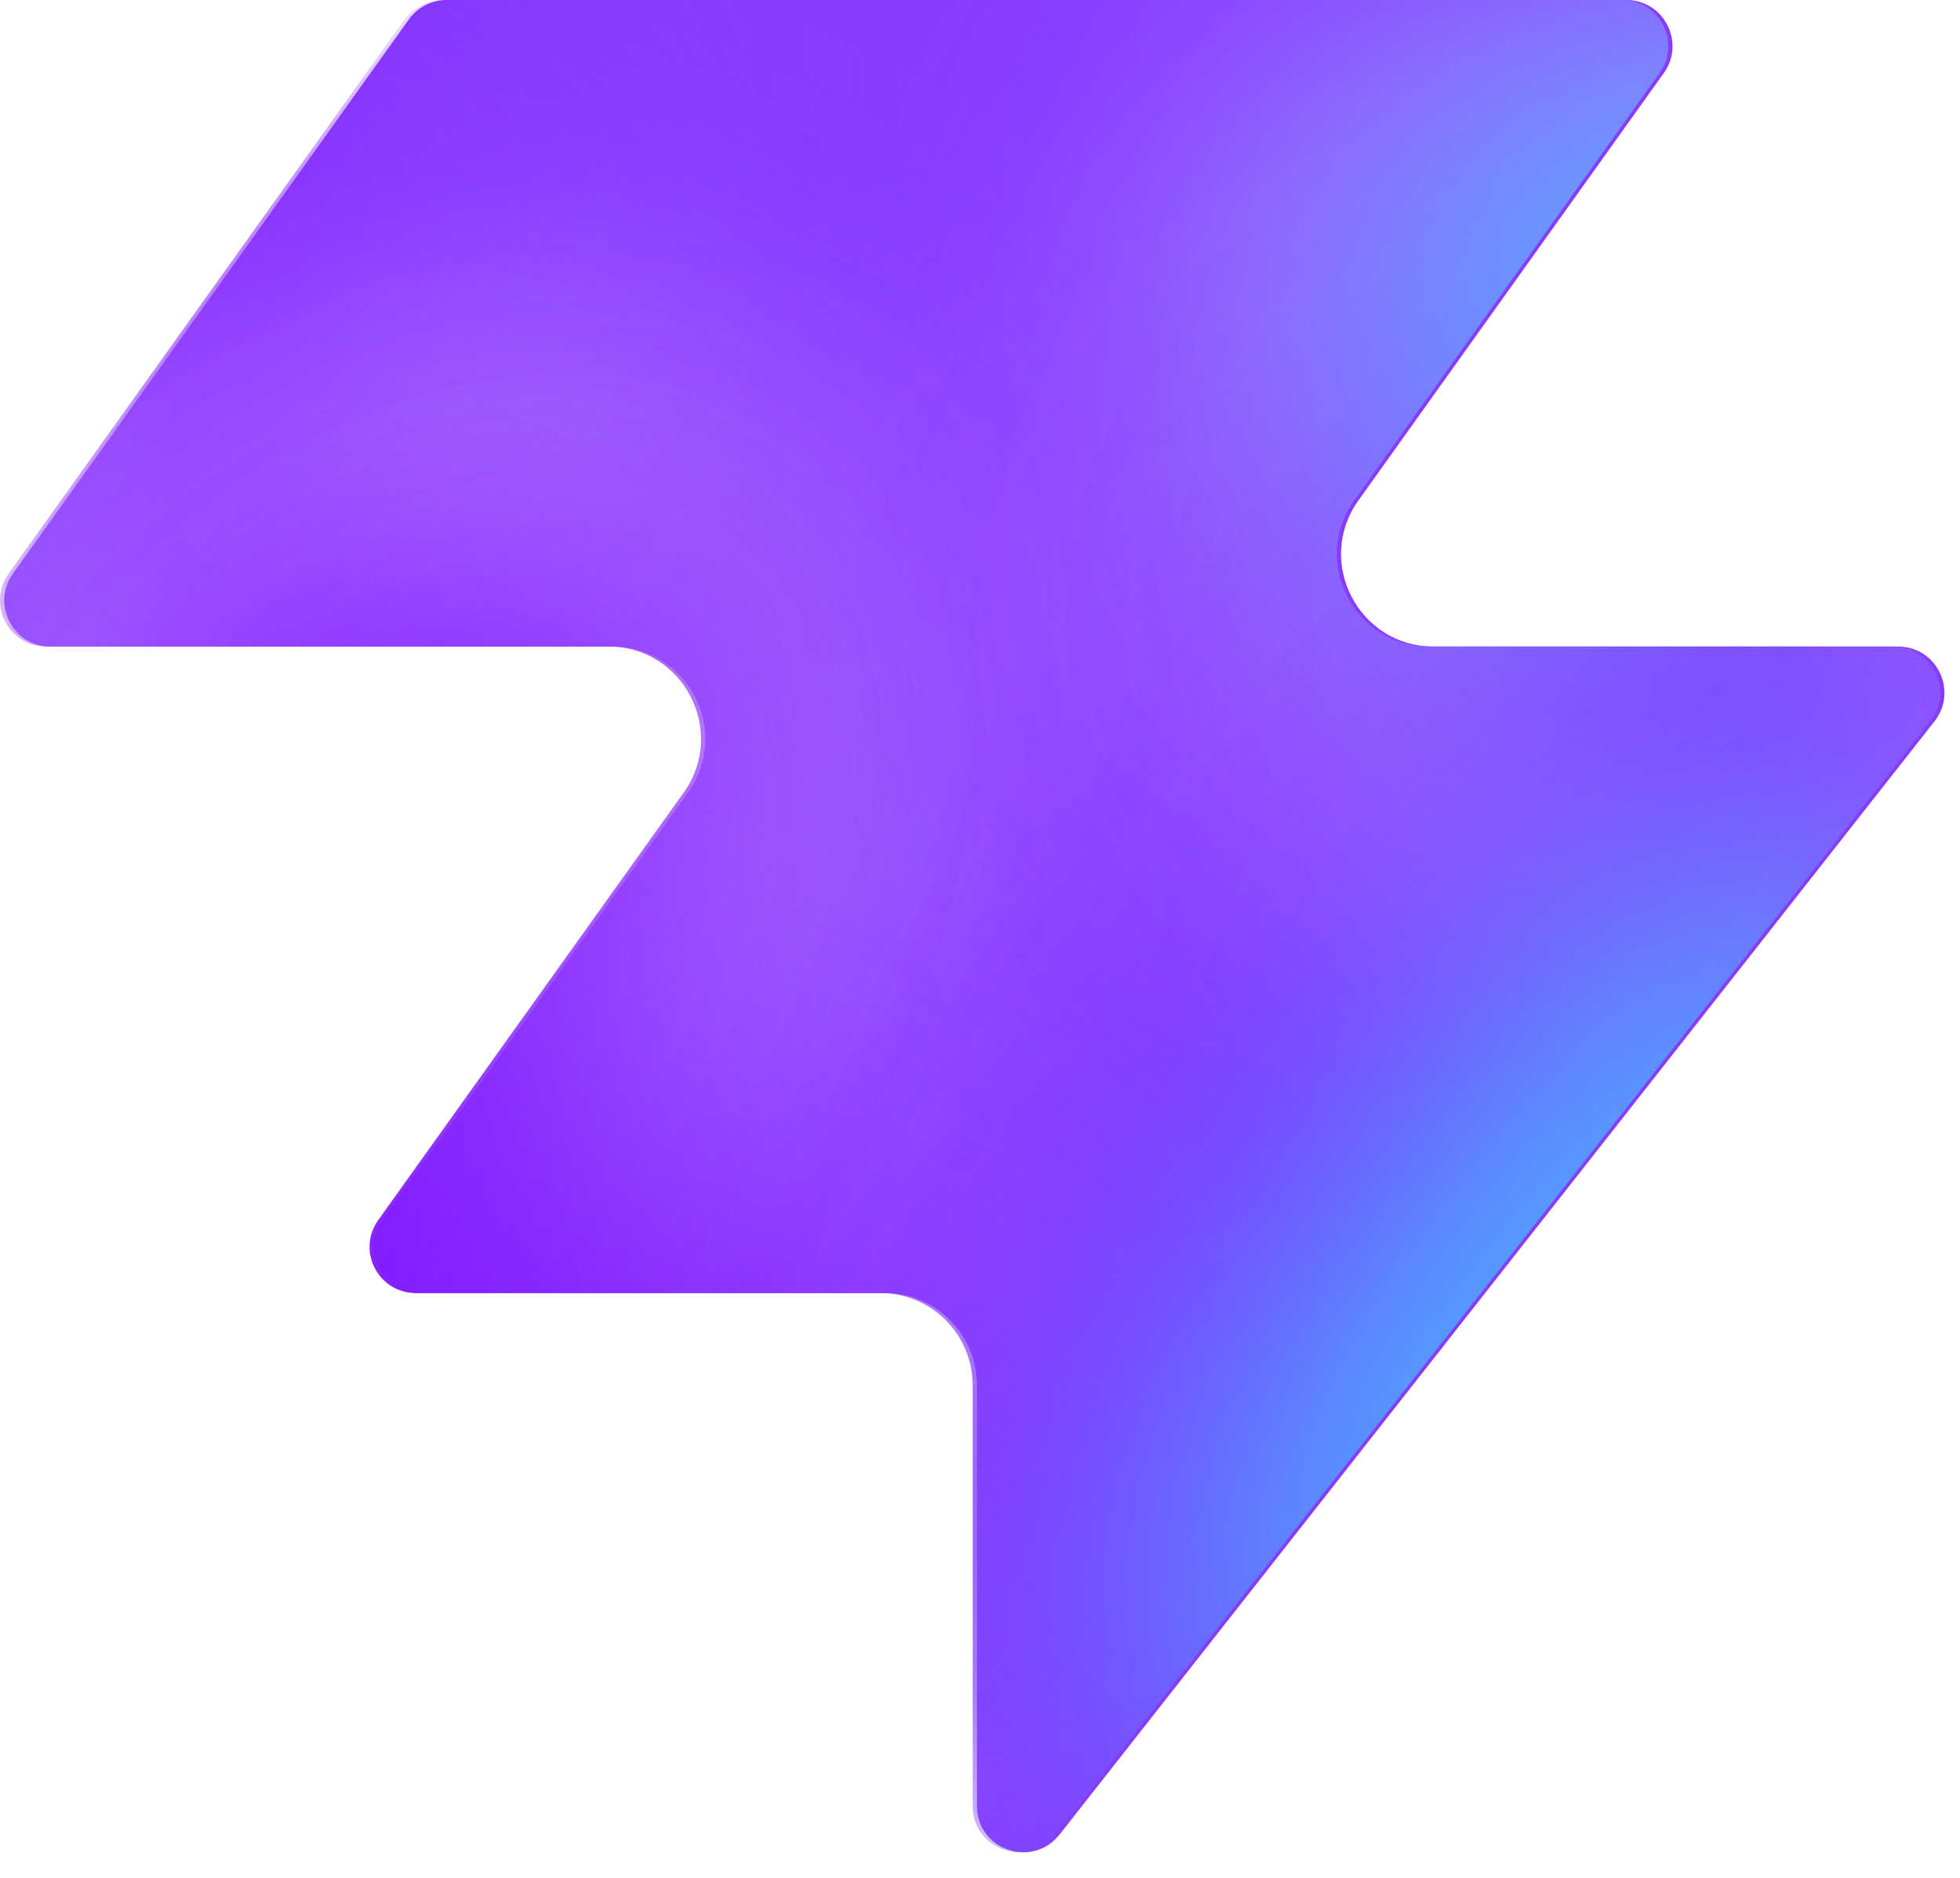
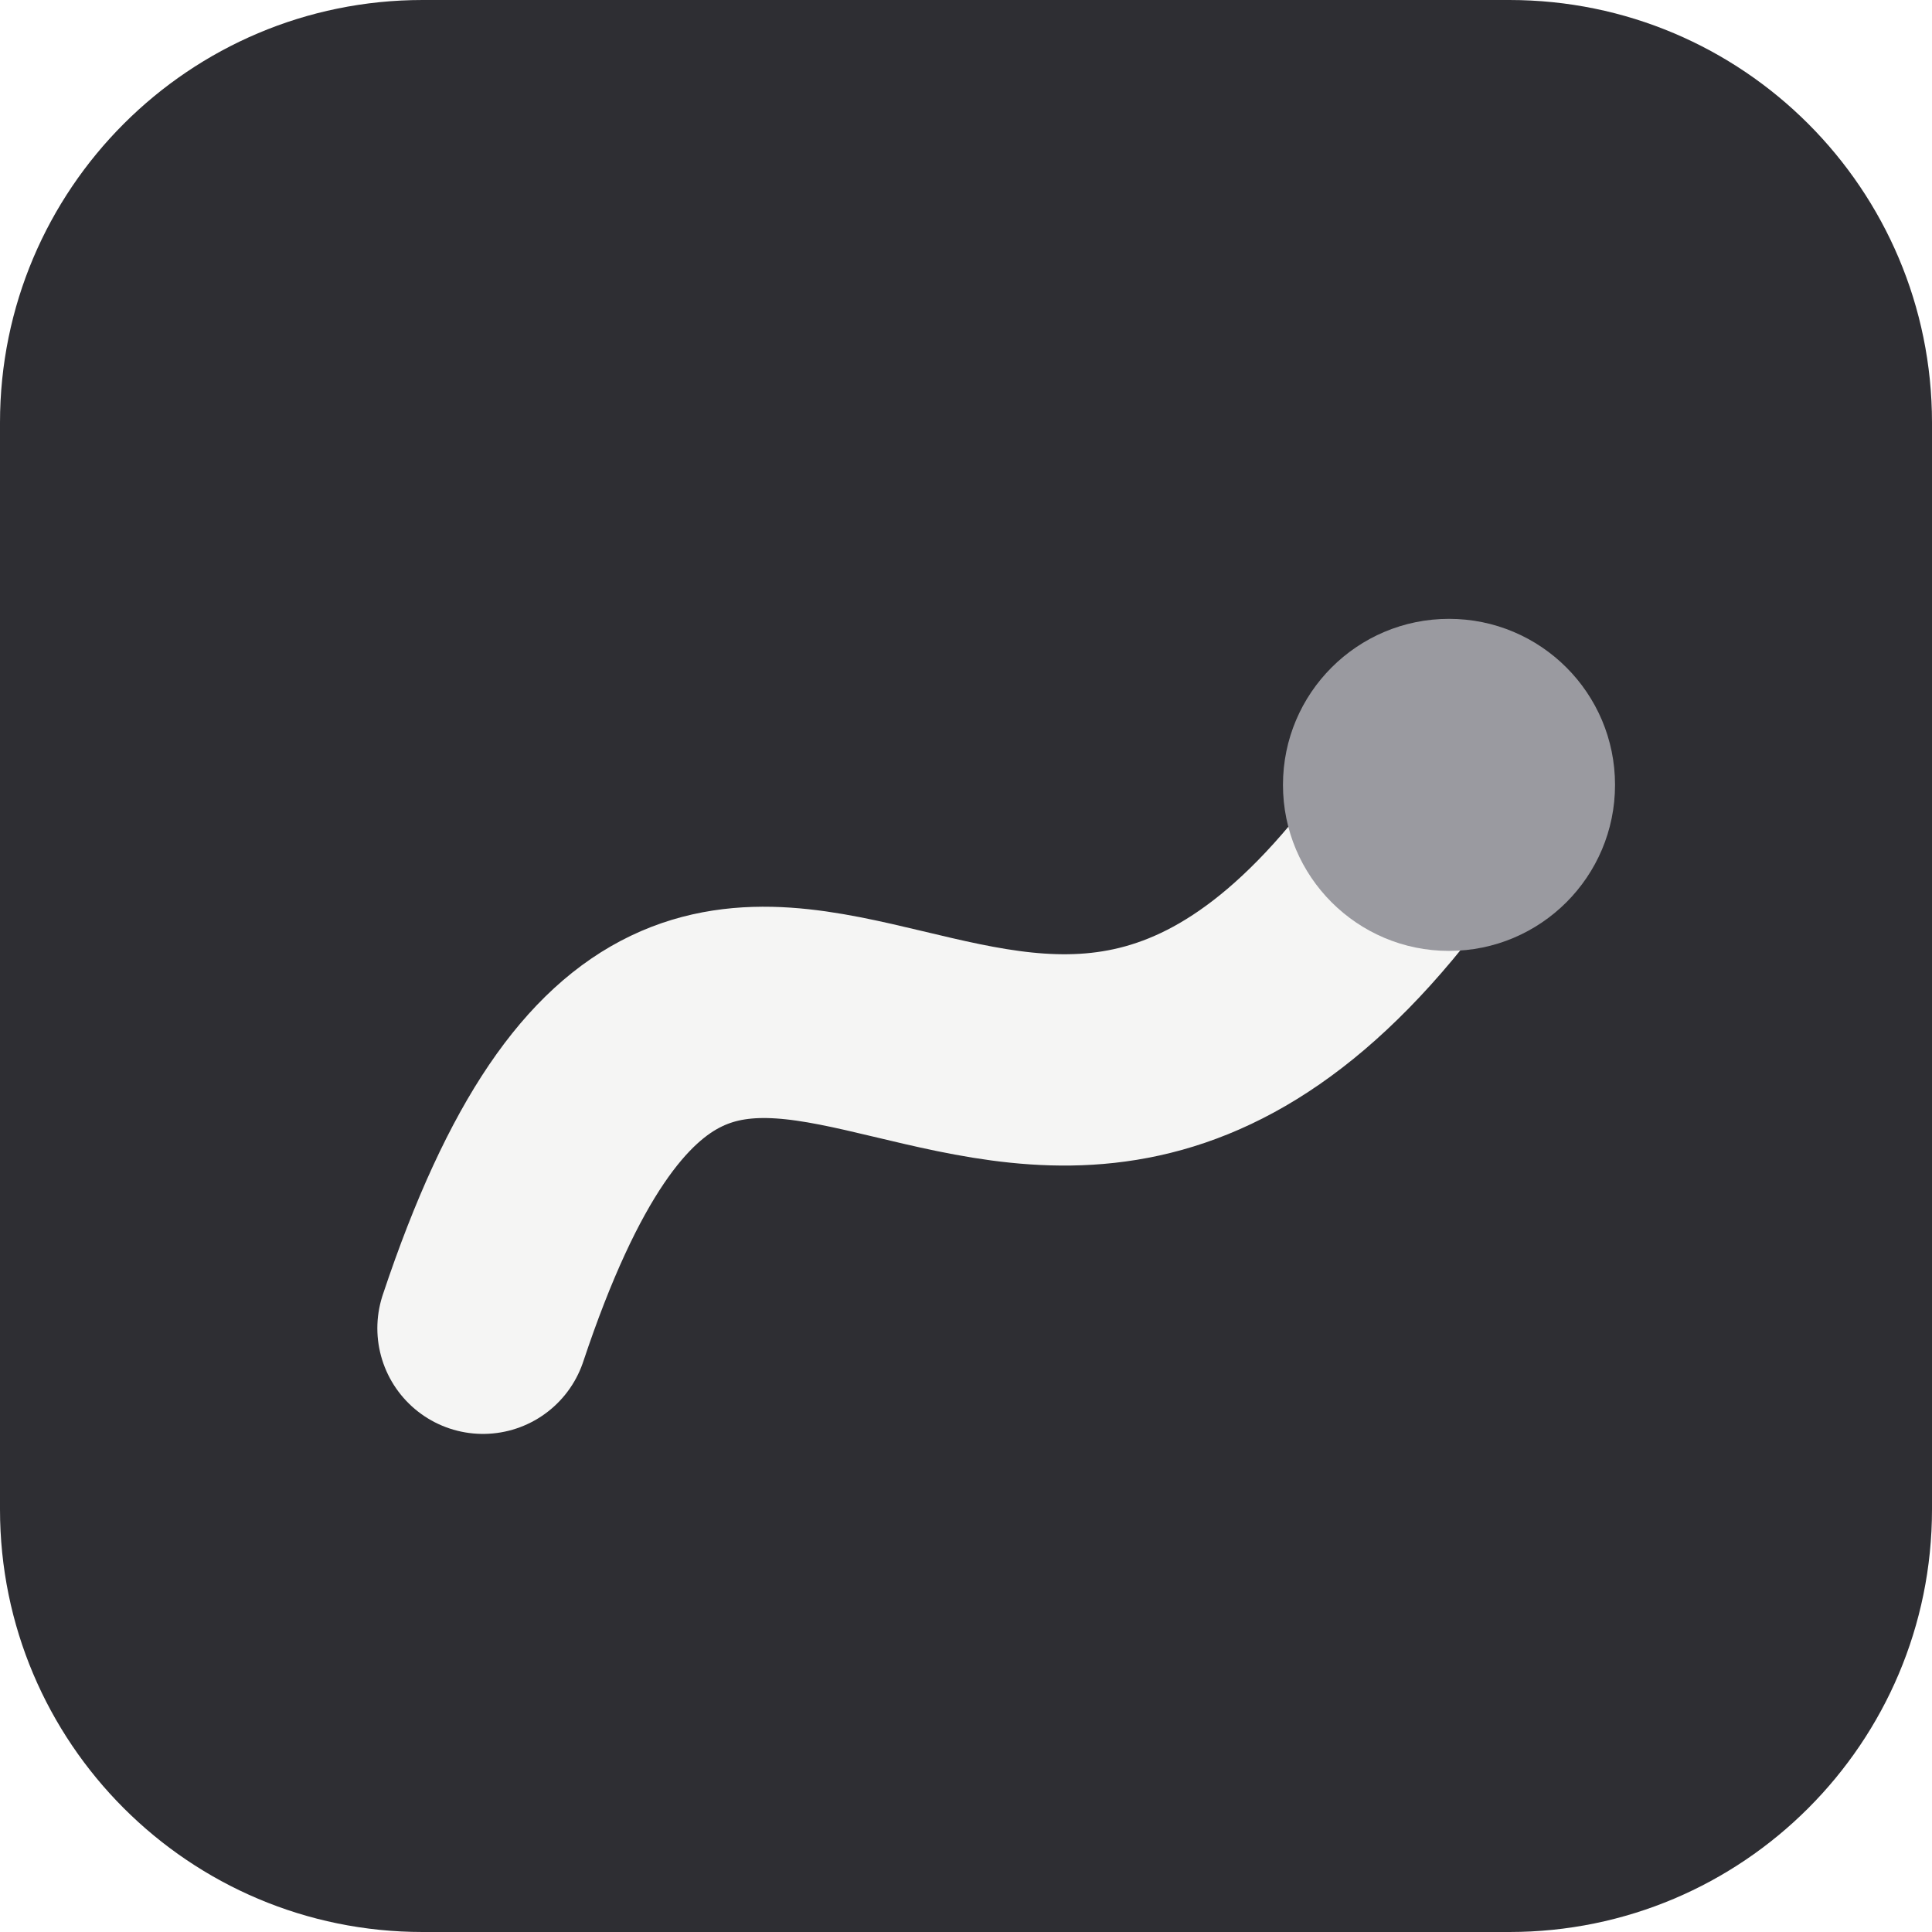
- <svg xmlns="http://www.w3.org/2000/svg" width="48" height="46" fill="none" viewBox="0 0 48 46">
-   <path fill="#863bff" d="M25.946 44.938c-.664.845-2.021.375-2.021-.698V33.937a2.26 2.26 0 0 0-2.262-2.262H10.287c-.92 0-1.456-1.04-.92-1.788l7.48-10.471c1.07-1.497 0-3.578-1.842-3.578H1.237c-.92 0-1.456-1.04-.92-1.788L10.013.474c.214-.297.556-.474.92-.474h28.894c.92 0 1.456 1.04.92 1.788l-7.48 10.471c-1.07 1.498 0 3.579 1.842 3.579h11.377c.943 0 1.473 1.088.89 1.83L25.947 44.94z" style="fill:#863bff;fill:color(display-p3 .525 .23 1);fill-opacity:1" />
-   <mask id="a" width="48" height="46" x="0" y="0" maskUnits="userSpaceOnUse" style="mask-type:alpha">
-     <path fill="#000" d="M25.842 44.938c-.664.844-2.021.375-2.021-.698V33.937a2.26 2.26 0 0 0-2.262-2.262H10.183c-.92 0-1.456-1.04-.92-1.788l7.48-10.471c1.07-1.498 0-3.579-1.842-3.579H1.133c-.92 0-1.456-1.04-.92-1.787L9.91.473c.214-.297.556-.474.92-.474h28.894c.92 0 1.456 1.04.92 1.788l-7.48 10.471c-1.07 1.498 0 3.578 1.842 3.578h11.377c.943 0 1.473 1.088.89 1.832L25.843 44.94z" style="fill:#000;fill-opacity:1" />
-   </mask>
-   <g mask="url(#a)">
-     <g filter="url(#b)">
-       <ellipse cx="5.508" cy="14.704" fill="#ede6ff" rx="5.508" ry="14.704" style="fill:#ede6ff;fill:color(display-p3 .927 .903 1);fill-opacity:1" transform="matrix(.00324 1 1 -.00324 -4.47 31.516)" />
-     </g>
-     <g filter="url(#c)">
-       <ellipse cx="10.399" cy="29.851" fill="#ede6ff" rx="10.399" ry="29.851" style="fill:#ede6ff;fill:color(display-p3 .927 .903 1);fill-opacity:1" transform="matrix(.00324 1 1 -.00324 -39.328 7.883)" />
-     </g>
-     <g filter="url(#d)">
-       <ellipse cx="5.508" cy="30.487" fill="#7e14ff" rx="5.508" ry="30.487" style="fill:#7e14ff;fill:color(display-p3 .492 .077 1);fill-opacity:1" transform="rotate(89.814 -25.913 -14.639)scale(1 -1)" />
-     </g>
-     <g filter="url(#e)">
-       <ellipse cx="5.508" cy="30.599" fill="#7e14ff" rx="5.508" ry="30.599" style="fill:#7e14ff;fill:color(display-p3 .492 .077 1);fill-opacity:1" transform="rotate(89.814 -32.644 -3.334)scale(1 -1)" />
-     </g>
-     <g filter="url(#f)">
-       <ellipse cx="5.508" cy="30.599" fill="#7e14ff" rx="5.508" ry="30.599" style="fill:#7e14ff;fill:color(display-p3 .492 .077 1);fill-opacity:1" transform="matrix(.00324 1 1 -.00324 -34.34 30.47)" />
-     </g>
-     <g filter="url(#g)">
-       <ellipse cx="14.072" cy="22.078" fill="#ede6ff" rx="14.072" ry="22.078" style="fill:#ede6ff;fill:color(display-p3 .927 .903 1);fill-opacity:1" transform="rotate(93.35 24.506 48.493)scale(-1 1)" />
-     </g>
-     <g filter="url(#h)">
-       <ellipse cx="3.47" cy="21.501" fill="#7e14ff" rx="3.47" ry="21.501" style="fill:#7e14ff;fill:color(display-p3 .492 .077 1);fill-opacity:1" transform="rotate(89.009 28.708 47.59)scale(-1 1)" />
-     </g>
-     <g filter="url(#i)">
-       <ellipse cx="3.47" cy="21.501" fill="#7e14ff" rx="3.47" ry="21.501" style="fill:#7e14ff;fill:color(display-p3 .492 .077 1);fill-opacity:1" transform="rotate(89.009 28.708 47.59)scale(-1 1)" />
-     </g>
-     <g filter="url(#j)">
-       <ellipse cx=".387" cy="8.972" fill="#7e14ff" rx="4.407" ry="29.108" style="fill:#7e14ff;fill:color(display-p3 .492 .077 1);fill-opacity:1" transform="rotate(39.51 .387 8.972)" />
-     </g>
-     <g filter="url(#k)">
-       <ellipse cx="47.523" cy="-6.092" fill="#7e14ff" rx="4.407" ry="29.108" style="fill:#7e14ff;fill:color(display-p3 .492 .077 1);fill-opacity:1" transform="rotate(37.892 47.523 -6.092)" />
-     </g>
-     <g filter="url(#l)">
-       <ellipse cx="41.412" cy="6.333" fill="#47bfff" rx="5.971" ry="9.665" style="fill:#47bfff;fill:color(display-p3 .28 .748 1);fill-opacity:1" transform="rotate(37.892 41.412 6.333)" />
-     </g>
-     <g filter="url(#m)">
-       <ellipse cx="-1.879" cy="38.332" fill="#7e14ff" rx="4.407" ry="29.108" style="fill:#7e14ff;fill:color(display-p3 .492 .077 1);fill-opacity:1" transform="rotate(37.892 -1.88 38.332)" />
-     </g>
-     <g filter="url(#n)">
-       <ellipse cx="-1.879" cy="38.332" fill="#7e14ff" rx="4.407" ry="29.108" style="fill:#7e14ff;fill:color(display-p3 .492 .077 1);fill-opacity:1" transform="rotate(37.892 -1.88 38.332)" />
-     </g>
-     <g filter="url(#o)">
-       <ellipse cx="35.651" cy="29.907" fill="#7e14ff" rx="4.407" ry="29.108" style="fill:#7e14ff;fill:color(display-p3 .492 .077 1);fill-opacity:1" transform="rotate(37.892 35.651 29.907)" />
-     </g>
-     <g filter="url(#p)">
-       <ellipse cx="38.418" cy="32.4" fill="#47bfff" rx="5.971" ry="15.297" style="fill:#47bfff;fill:color(display-p3 .28 .748 1);fill-opacity:1" transform="rotate(37.892 38.418 32.4)" />
-     </g>
-   </g>
-   <defs>
-     <filter id="b" width="60.045" height="41.654" x="-19.77" y="16.149" color-interpolation-filters="sRGB" filterUnits="userSpaceOnUse">
-       <feFlood flood-opacity="0" result="BackgroundImageFix" />
-       <feBlend in="SourceGraphic" in2="BackgroundImageFix" result="shape" />
-       <feGaussianBlur result="effect1_foregroundBlur_2002_17158" stdDeviation="7.659" />
-     </filter>
-     <filter id="c" width="90.34" height="51.437" x="-54.613" y="-7.533" color-interpolation-filters="sRGB" filterUnits="userSpaceOnUse">
-       <feFlood flood-opacity="0" result="BackgroundImageFix" />
-       <feBlend in="SourceGraphic" in2="BackgroundImageFix" result="shape" />
-       <feGaussianBlur result="effect1_foregroundBlur_2002_17158" stdDeviation="7.659" />
-     </filter>
-     <filter id="d" width="79.355" height="29.4" x="-49.64" y="2.03" color-interpolation-filters="sRGB" filterUnits="userSpaceOnUse">
-       <feFlood flood-opacity="0" result="BackgroundImageFix" />
-       <feBlend in="SourceGraphic" in2="BackgroundImageFix" result="shape" />
-       <feGaussianBlur result="effect1_foregroundBlur_2002_17158" stdDeviation="4.596" />
-     </filter>
-     <filter id="e" width="79.579" height="29.4" x="-45.045" y="20.029" color-interpolation-filters="sRGB" filterUnits="userSpaceOnUse">
-       <feFlood flood-opacity="0" result="BackgroundImageFix" />
-       <feBlend in="SourceGraphic" in2="BackgroundImageFix" result="shape" />
-       <feGaussianBlur result="effect1_foregroundBlur_2002_17158" stdDeviation="4.596" />
-     </filter>
-     <filter id="f" width="79.579" height="29.4" x="-43.513" y="21.178" color-interpolation-filters="sRGB" filterUnits="userSpaceOnUse">
-       <feFlood flood-opacity="0" result="BackgroundImageFix" />
-       <feBlend in="SourceGraphic" in2="BackgroundImageFix" result="shape" />
-       <feGaussianBlur result="effect1_foregroundBlur_2002_17158" stdDeviation="4.596" />
-     </filter>
-     <filter id="g" width="74.749" height="58.852" x="15.756" y="-17.901" color-interpolation-filters="sRGB" filterUnits="userSpaceOnUse">
-       <feFlood flood-opacity="0" result="BackgroundImageFix" />
-       <feBlend in="SourceGraphic" in2="BackgroundImageFix" result="shape" />
-       <feGaussianBlur result="effect1_foregroundBlur_2002_17158" stdDeviation="7.659" />
-     </filter>
-     <filter id="h" width="61.377" height="25.362" x="23.548" y="2.284" color-interpolation-filters="sRGB" filterUnits="userSpaceOnUse">
-       <feFlood flood-opacity="0" result="BackgroundImageFix" />
-       <feBlend in="SourceGraphic" in2="BackgroundImageFix" result="shape" />
-       <feGaussianBlur result="effect1_foregroundBlur_2002_17158" stdDeviation="4.596" />
-     </filter>
-     <filter id="i" width="61.377" height="25.362" x="23.548" y="2.284" color-interpolation-filters="sRGB" filterUnits="userSpaceOnUse">
-       <feFlood flood-opacity="0" result="BackgroundImageFix" />
-       <feBlend in="SourceGraphic" in2="BackgroundImageFix" result="shape" />
-       <feGaussianBlur result="effect1_foregroundBlur_2002_17158" stdDeviation="4.596" />
-     </filter>
-     <filter id="j" width="56.045" height="63.649" x="-27.636" y="-22.853" color-interpolation-filters="sRGB" filterUnits="userSpaceOnUse">
-       <feFlood flood-opacity="0" result="BackgroundImageFix" />
-       <feBlend in="SourceGraphic" in2="BackgroundImageFix" result="shape" />
-       <feGaussianBlur result="effect1_foregroundBlur_2002_17158" stdDeviation="4.596" />
-     </filter>
-     <filter id="k" width="54.814" height="64.646" x="20.116" y="-38.415" color-interpolation-filters="sRGB" filterUnits="userSpaceOnUse">
-       <feFlood flood-opacity="0" result="BackgroundImageFix" />
-       <feBlend in="SourceGraphic" in2="BackgroundImageFix" result="shape" />
-       <feGaussianBlur result="effect1_foregroundBlur_2002_17158" stdDeviation="4.596" />
-     </filter>
-     <filter id="l" width="33.541" height="35.313" x="24.641" y="-11.323" color-interpolation-filters="sRGB" filterUnits="userSpaceOnUse">
-       <feFlood flood-opacity="0" result="BackgroundImageFix" />
-       <feBlend in="SourceGraphic" in2="BackgroundImageFix" result="shape" />
-       <feGaussianBlur result="effect1_foregroundBlur_2002_17158" stdDeviation="4.596" />
-     </filter>
-     <filter id="m" width="54.814" height="64.646" x="-29.286" y="6.009" color-interpolation-filters="sRGB" filterUnits="userSpaceOnUse">
-       <feFlood flood-opacity="0" result="BackgroundImageFix" />
-       <feBlend in="SourceGraphic" in2="BackgroundImageFix" result="shape" />
-       <feGaussianBlur result="effect1_foregroundBlur_2002_17158" stdDeviation="4.596" />
-     </filter>
-     <filter id="n" width="54.814" height="64.646" x="-29.286" y="6.009" color-interpolation-filters="sRGB" filterUnits="userSpaceOnUse">
-       <feFlood flood-opacity="0" result="BackgroundImageFix" />
-       <feBlend in="SourceGraphic" in2="BackgroundImageFix" result="shape" />
-       <feGaussianBlur result="effect1_foregroundBlur_2002_17158" stdDeviation="4.596" />
-     </filter>
-     <filter id="o" width="54.814" height="64.646" x="8.244" y="-2.416" color-interpolation-filters="sRGB" filterUnits="userSpaceOnUse">
-       <feFlood flood-opacity="0" result="BackgroundImageFix" />
-       <feBlend in="SourceGraphic" in2="BackgroundImageFix" result="shape" />
-       <feGaussianBlur result="effect1_foregroundBlur_2002_17158" stdDeviation="4.596" />
-     </filter>
-     <filter id="p" width="39.409" height="43.623" x="18.713" y="10.588" color-interpolation-filters="sRGB" filterUnits="userSpaceOnUse">
-       <feFlood flood-opacity="0" result="BackgroundImageFix" />
-       <feBlend in="SourceGraphic" in2="BackgroundImageFix" result="shape" />
-       <feGaussianBlur result="effect1_foregroundBlur_2002_17158" stdDeviation="4.596" />
-     </filter>
-   </defs>
+ <svg xmlns="http://www.w3.org/2000/svg" viewBox="0 0 64 64">
+   <rect width="64" height="64" rx="14" fill="#2e2e33" />
+   <path d="M16 44 C 24 20, 34 48, 48 26" fill="none" stroke="#f5f5f4" stroke-width="7" stroke-linecap="round" />
+   <circle cx="48" cy="26" r="5.5" fill="#9a9aa0" />
</svg>
